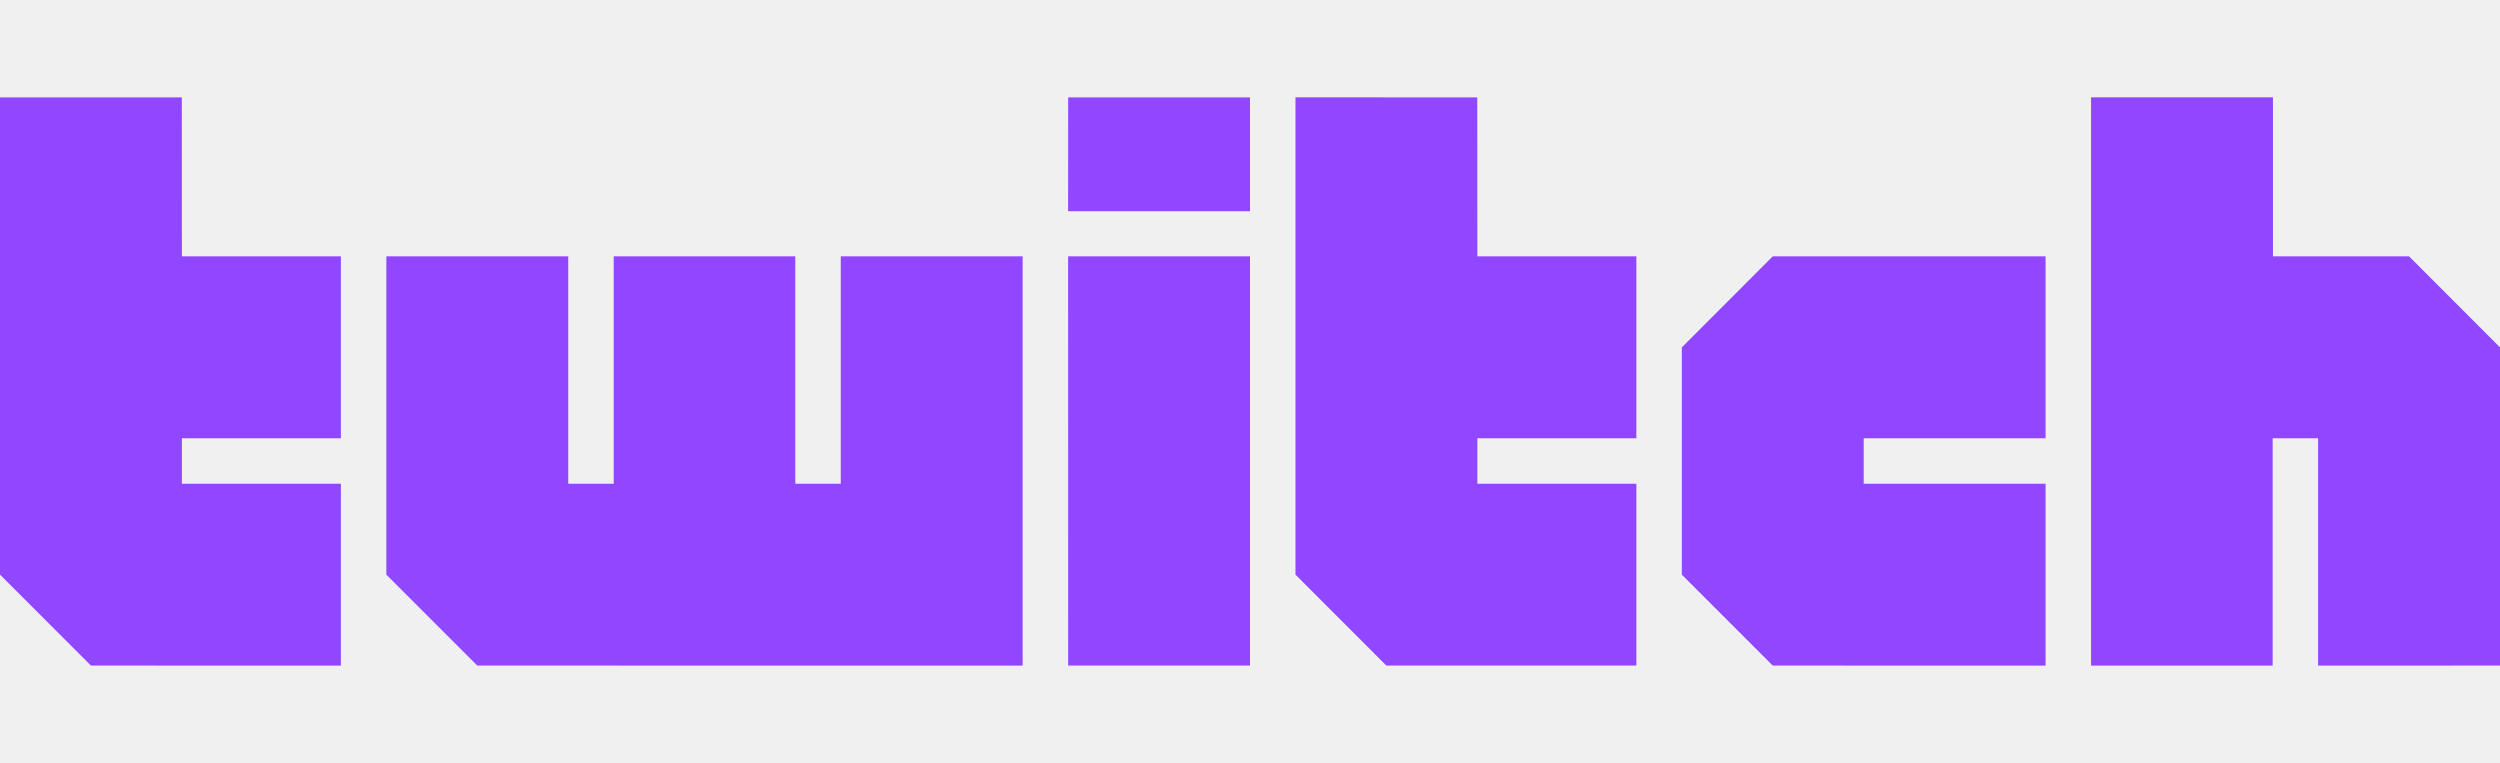
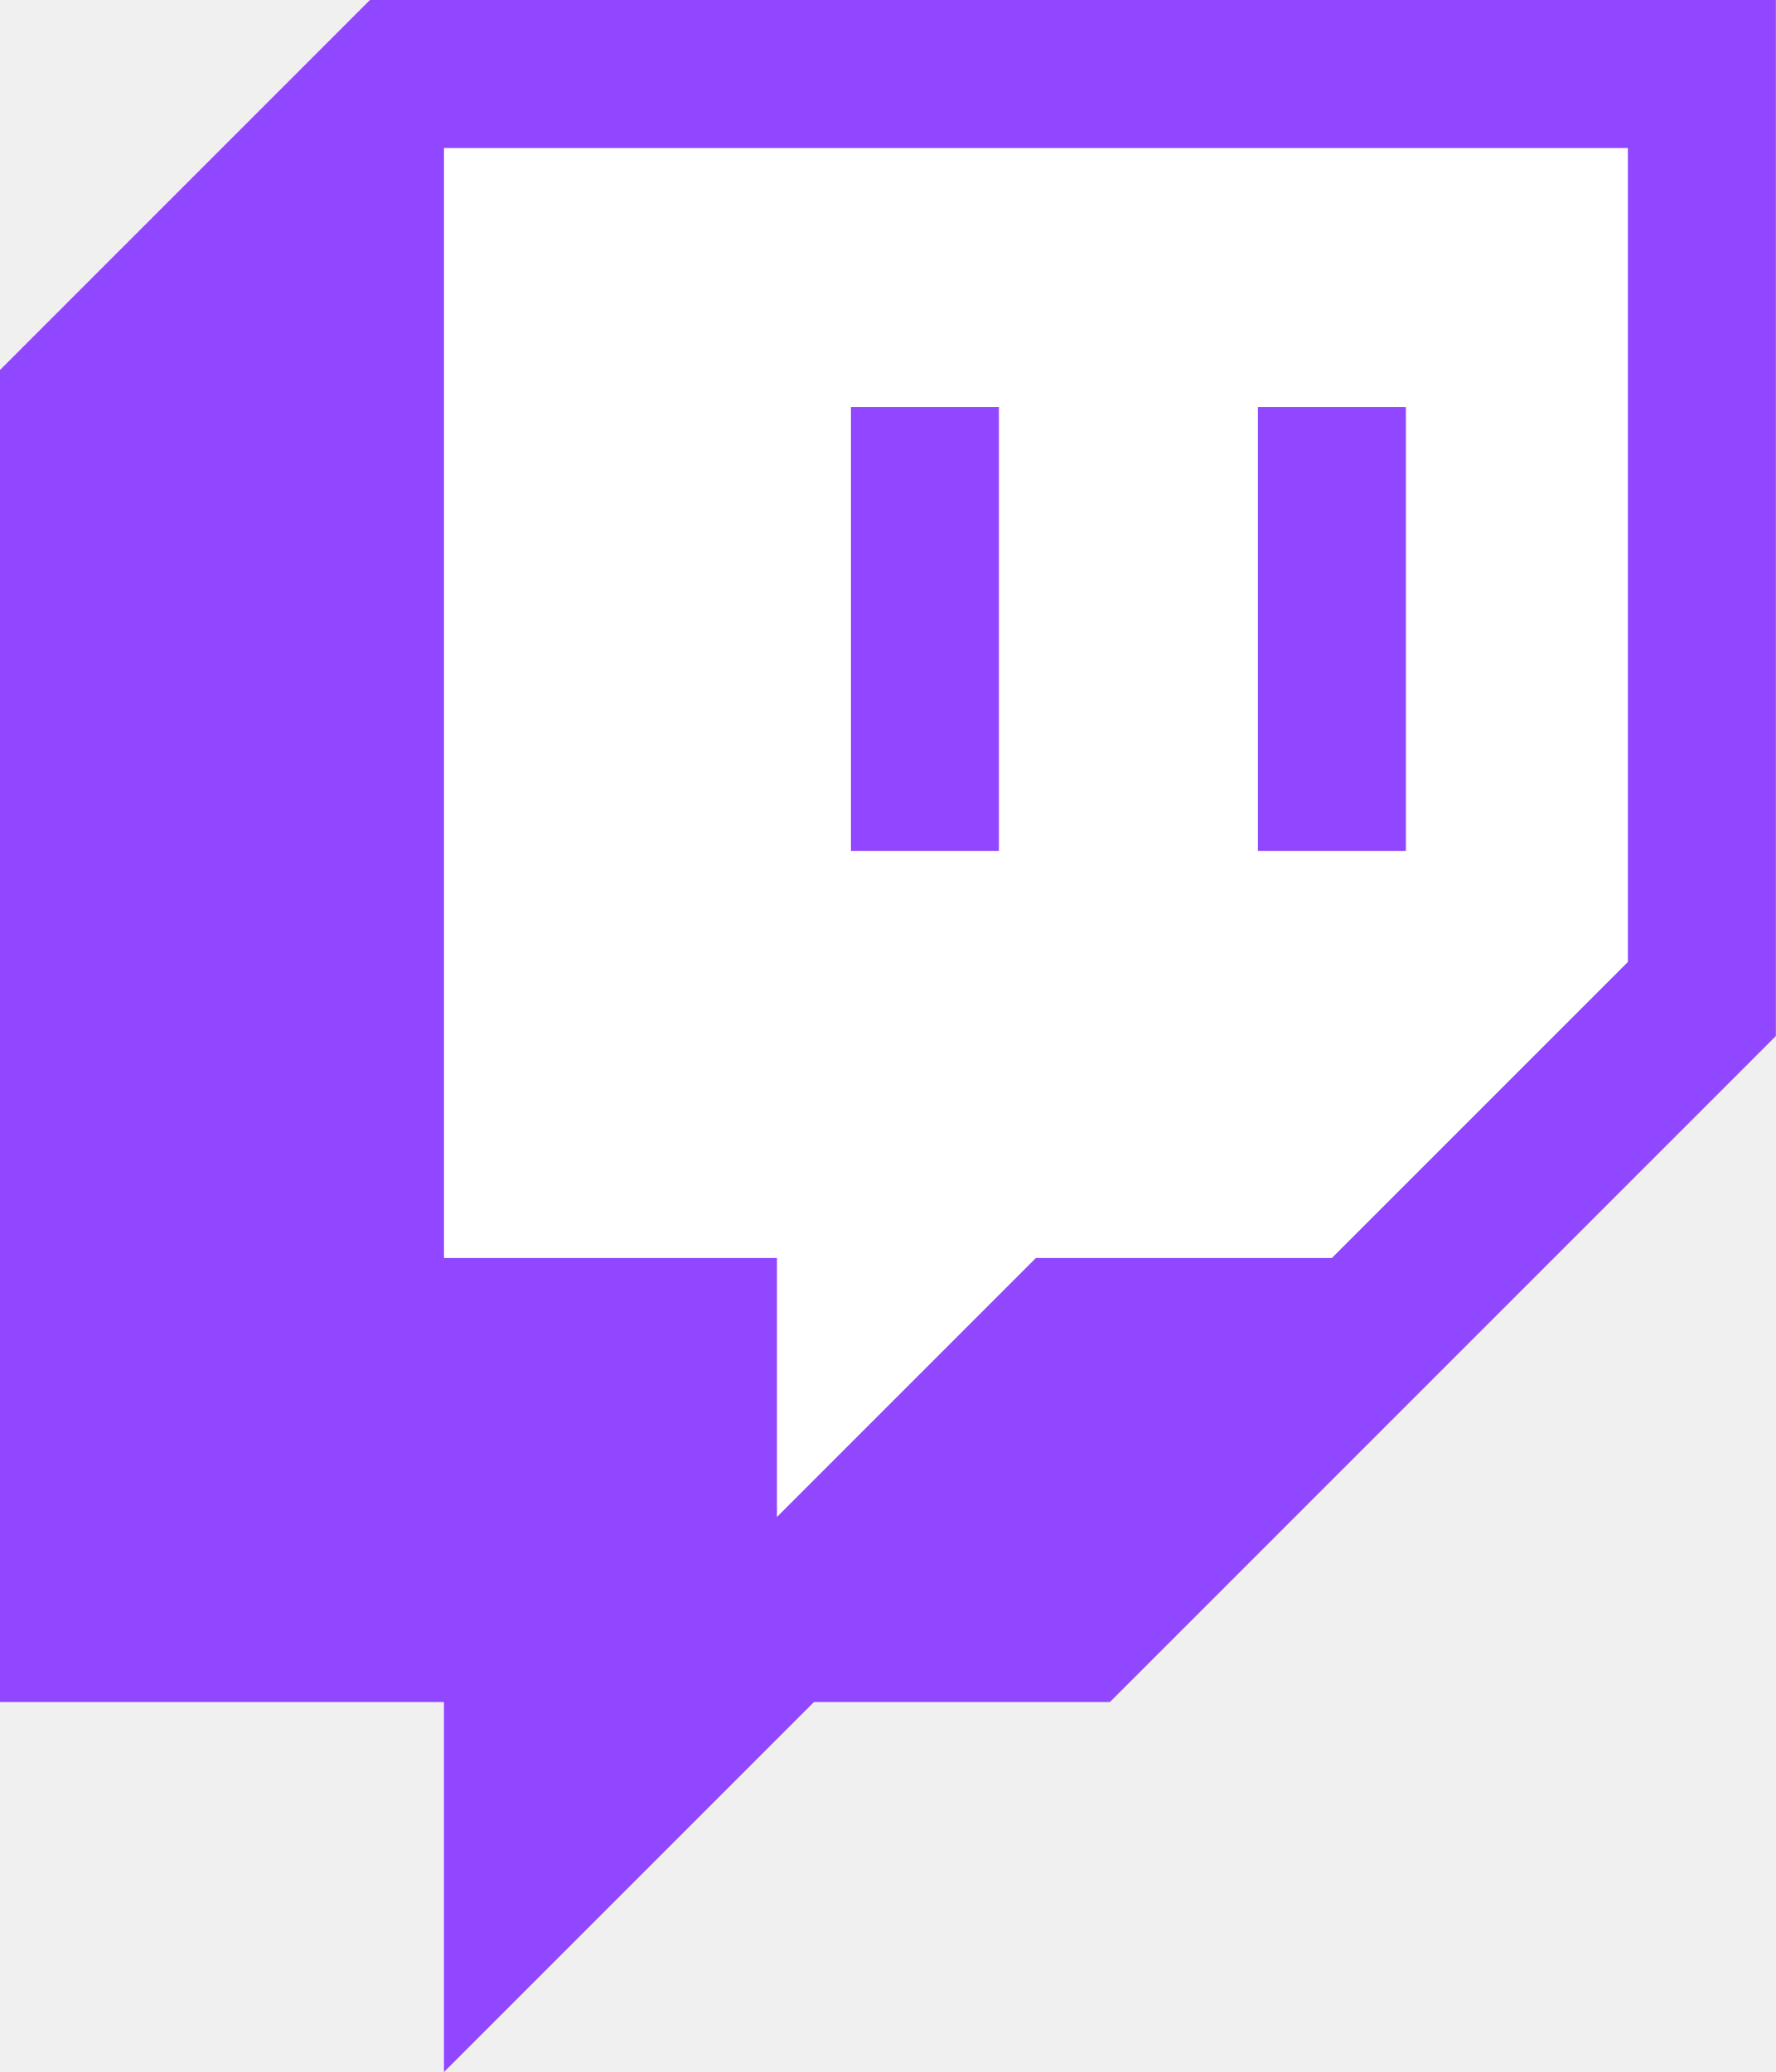
- <svg xmlns="http://www.w3.org/2000/svg" version="1.1" id="Layer_1" x="0px" y="0px" viewBox="0 0 8192 2500" style="enable-background:new 0 0 8192 2500;" xml:space="preserve">
+ <svg xmlns="http://www.w3.org/2000/svg" version="1.1" id="Layer_1" x="0px" y="0px" viewBox="0 0 2400 2800" style="enable-background:new 0 0 2400 2800;" xml:space="preserve">
  <style type="text/css">
- 	.st0{fill:#9146FF;}
+ 	.st0{fill:#FFFFFF;}
+ 	.st1{fill:#9146FF;}
</style>
  <g>
-     <g id="Layer_1-2">
-       <polygon class="st0" points="596,840 595.8,319.1 0,319.1 0,1883 297.9,2180.9 1117,2181 1117,1585 596,1585 596,1436 1117,1436     1117,840   " />
-       <polygon class="st0" points="2755,840 2755,1585 2606,1585 2606,840 2011,840 2011,1585 1862,1585 1862,840 1266,840 1266,1883     1563.9,2180.9 3351,2181 3351,840   " />
-       <polygon class="st0" points="3500,840 4096,840 4096,2180.9 3500.2,2180.9   " />
-       <polygon class="st0" points="3500.2,319.1 4096,319.1 4096,692 3500,692   " />
-       <polygon class="st0" points="5809,840 5511,1138.3 5511,1883 5808.9,2180.9 6703,2181 6703,1585 6107,1585 6107,1436 6703,1436     6703,840   " />
-       <polygon class="st0" points="7894,840 7448,840 7448,319 6852,319 6852,2181 7447,2181 7447,1436 7596,1436 7596,2181     8192,2180.9 8192,1138.3   " />
-       <polygon class="st0" points="4841,840 4840.7,319.1 4245,319 4245,1883 4542.8,2180.9 5362,2180.9 5362,1585.1 4841,1585     4841,1436 5362,1436 5362,840   " />
+     <polygon class="st0" points="2200,1300 1800,1700 1400,1700 1050,2050 1050,1700 600,1700 600,200 2200,200  " />
+     <g>
+       <g id="Layer_1-2">
+         <path class="st1" d="M500,0L0,500v1800h600v500l500-500h400l900-900V0H500z M2200,1300l-400,400h-400l-350,350v-350H600V200h1600     V1300z" />
+         <rect x="1700" y="550" class="st1" width="200" height="600" />
+         <rect x="1150" y="550" class="st1" width="200" height="600" />
+       </g>
    </g>
  </g>
</svg>
